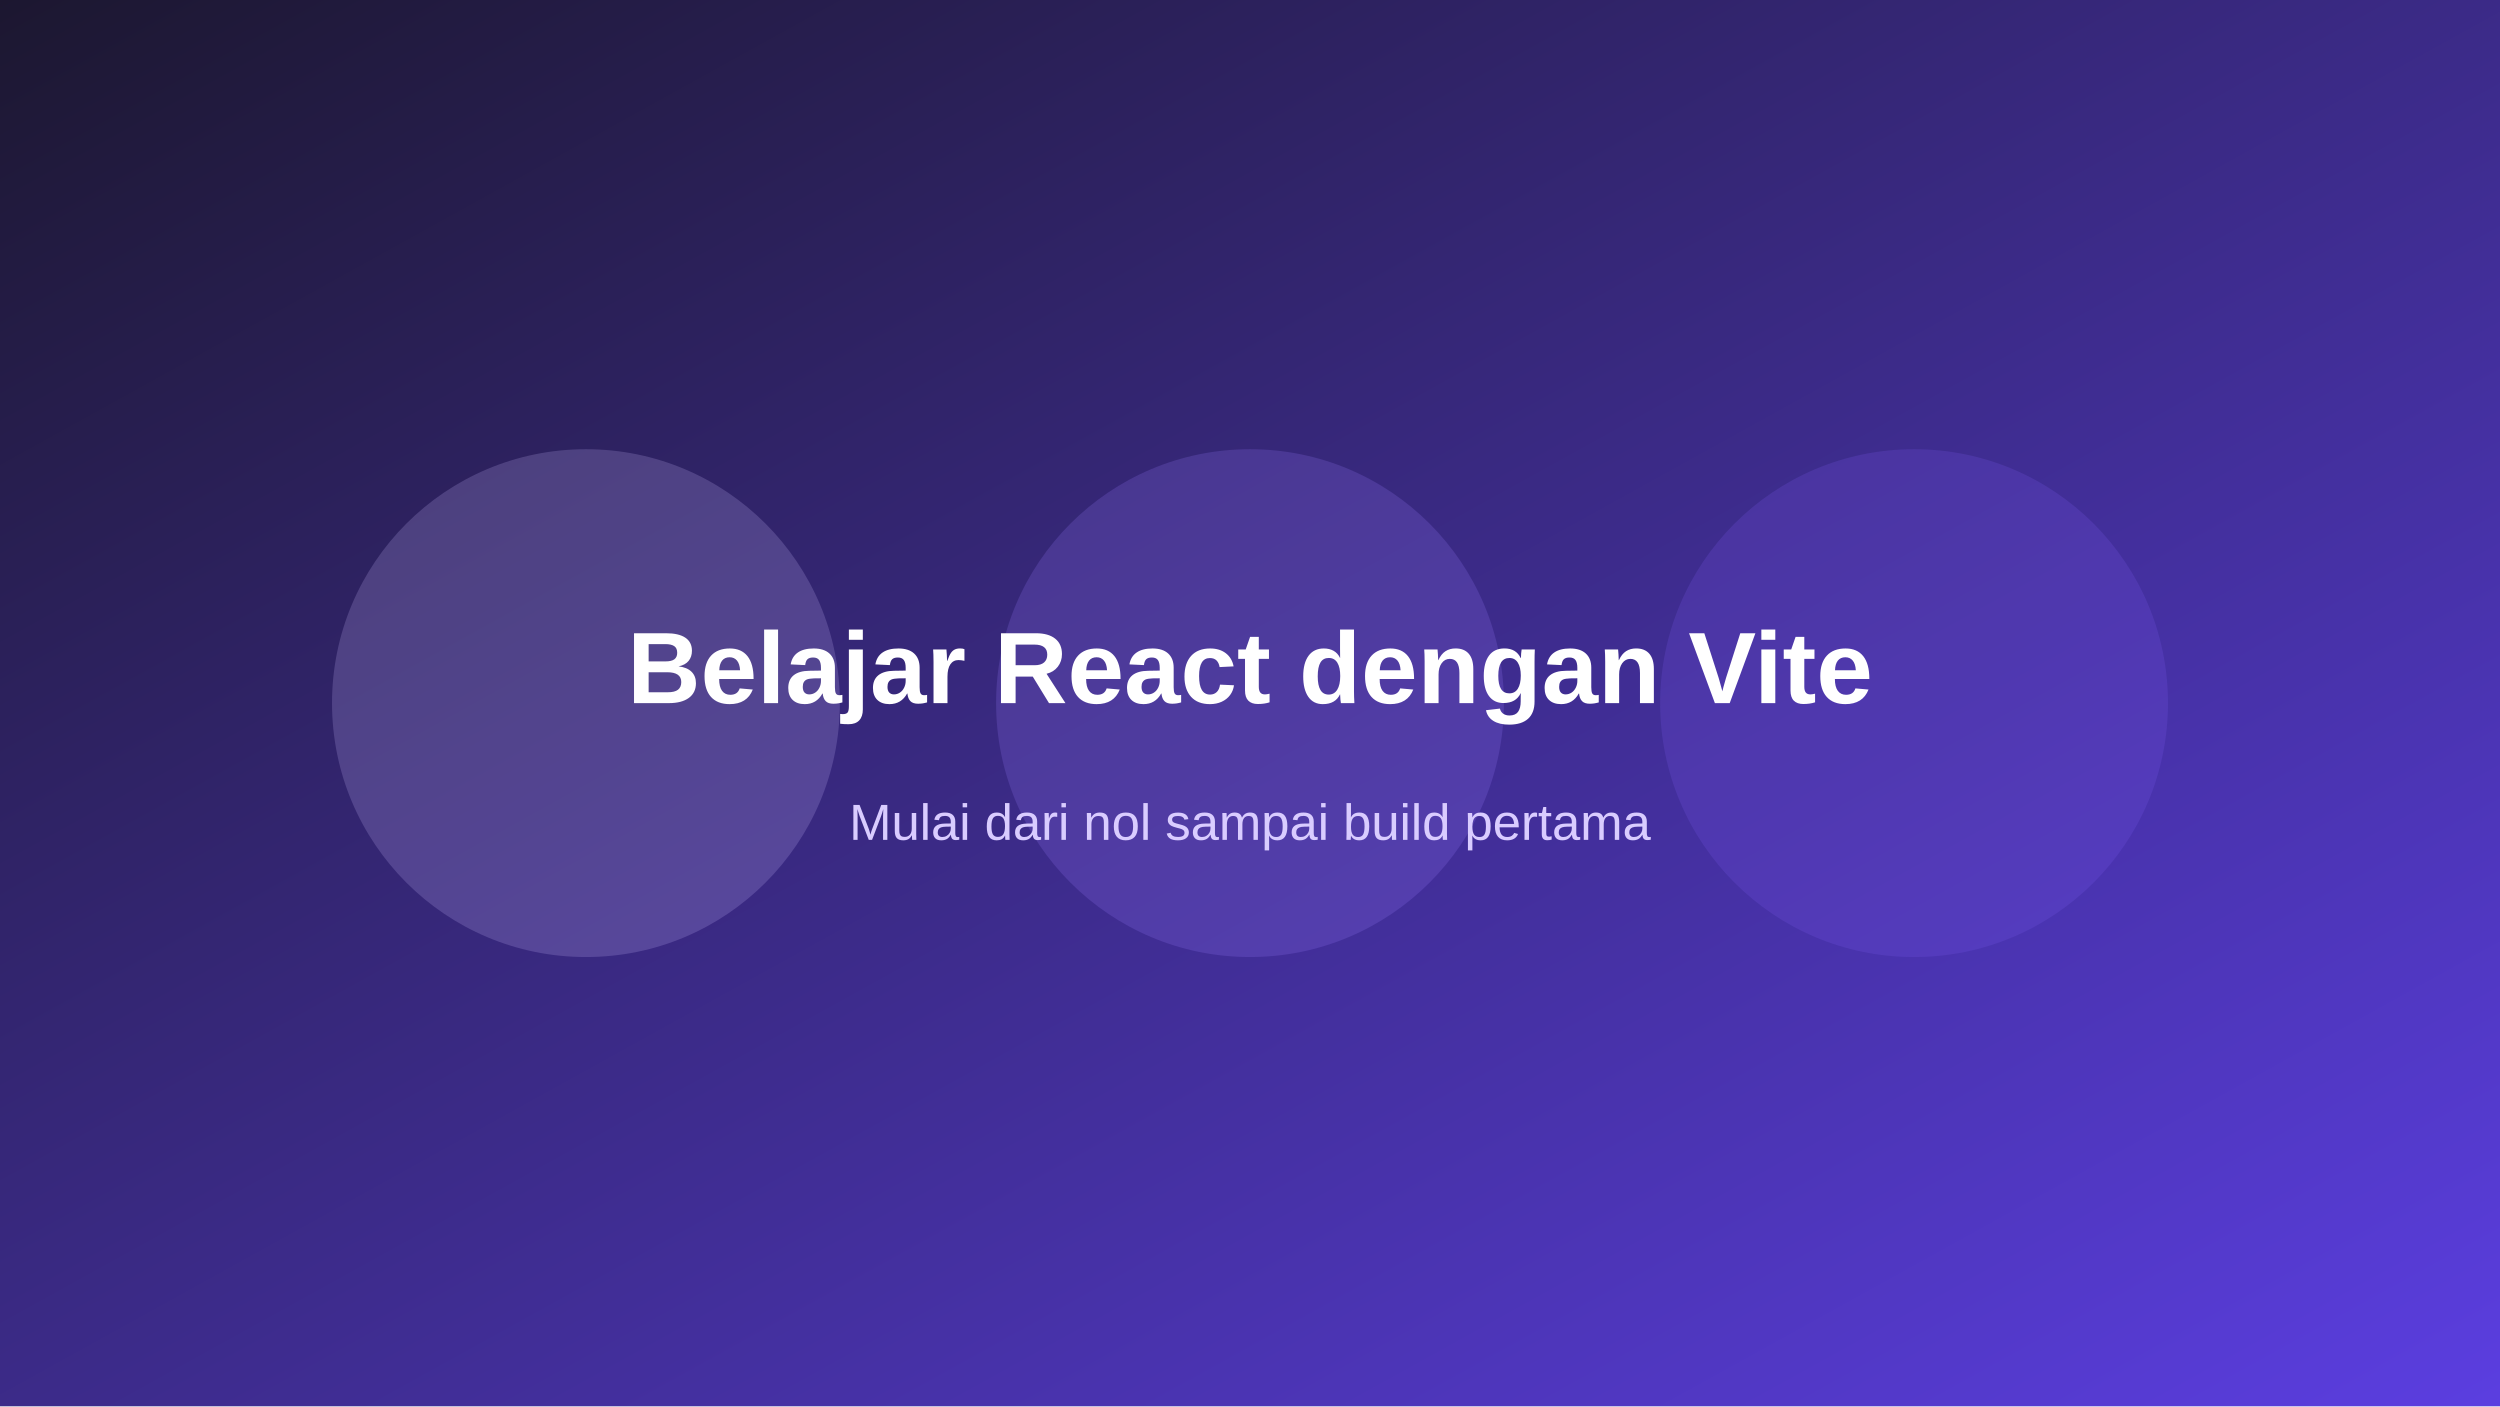
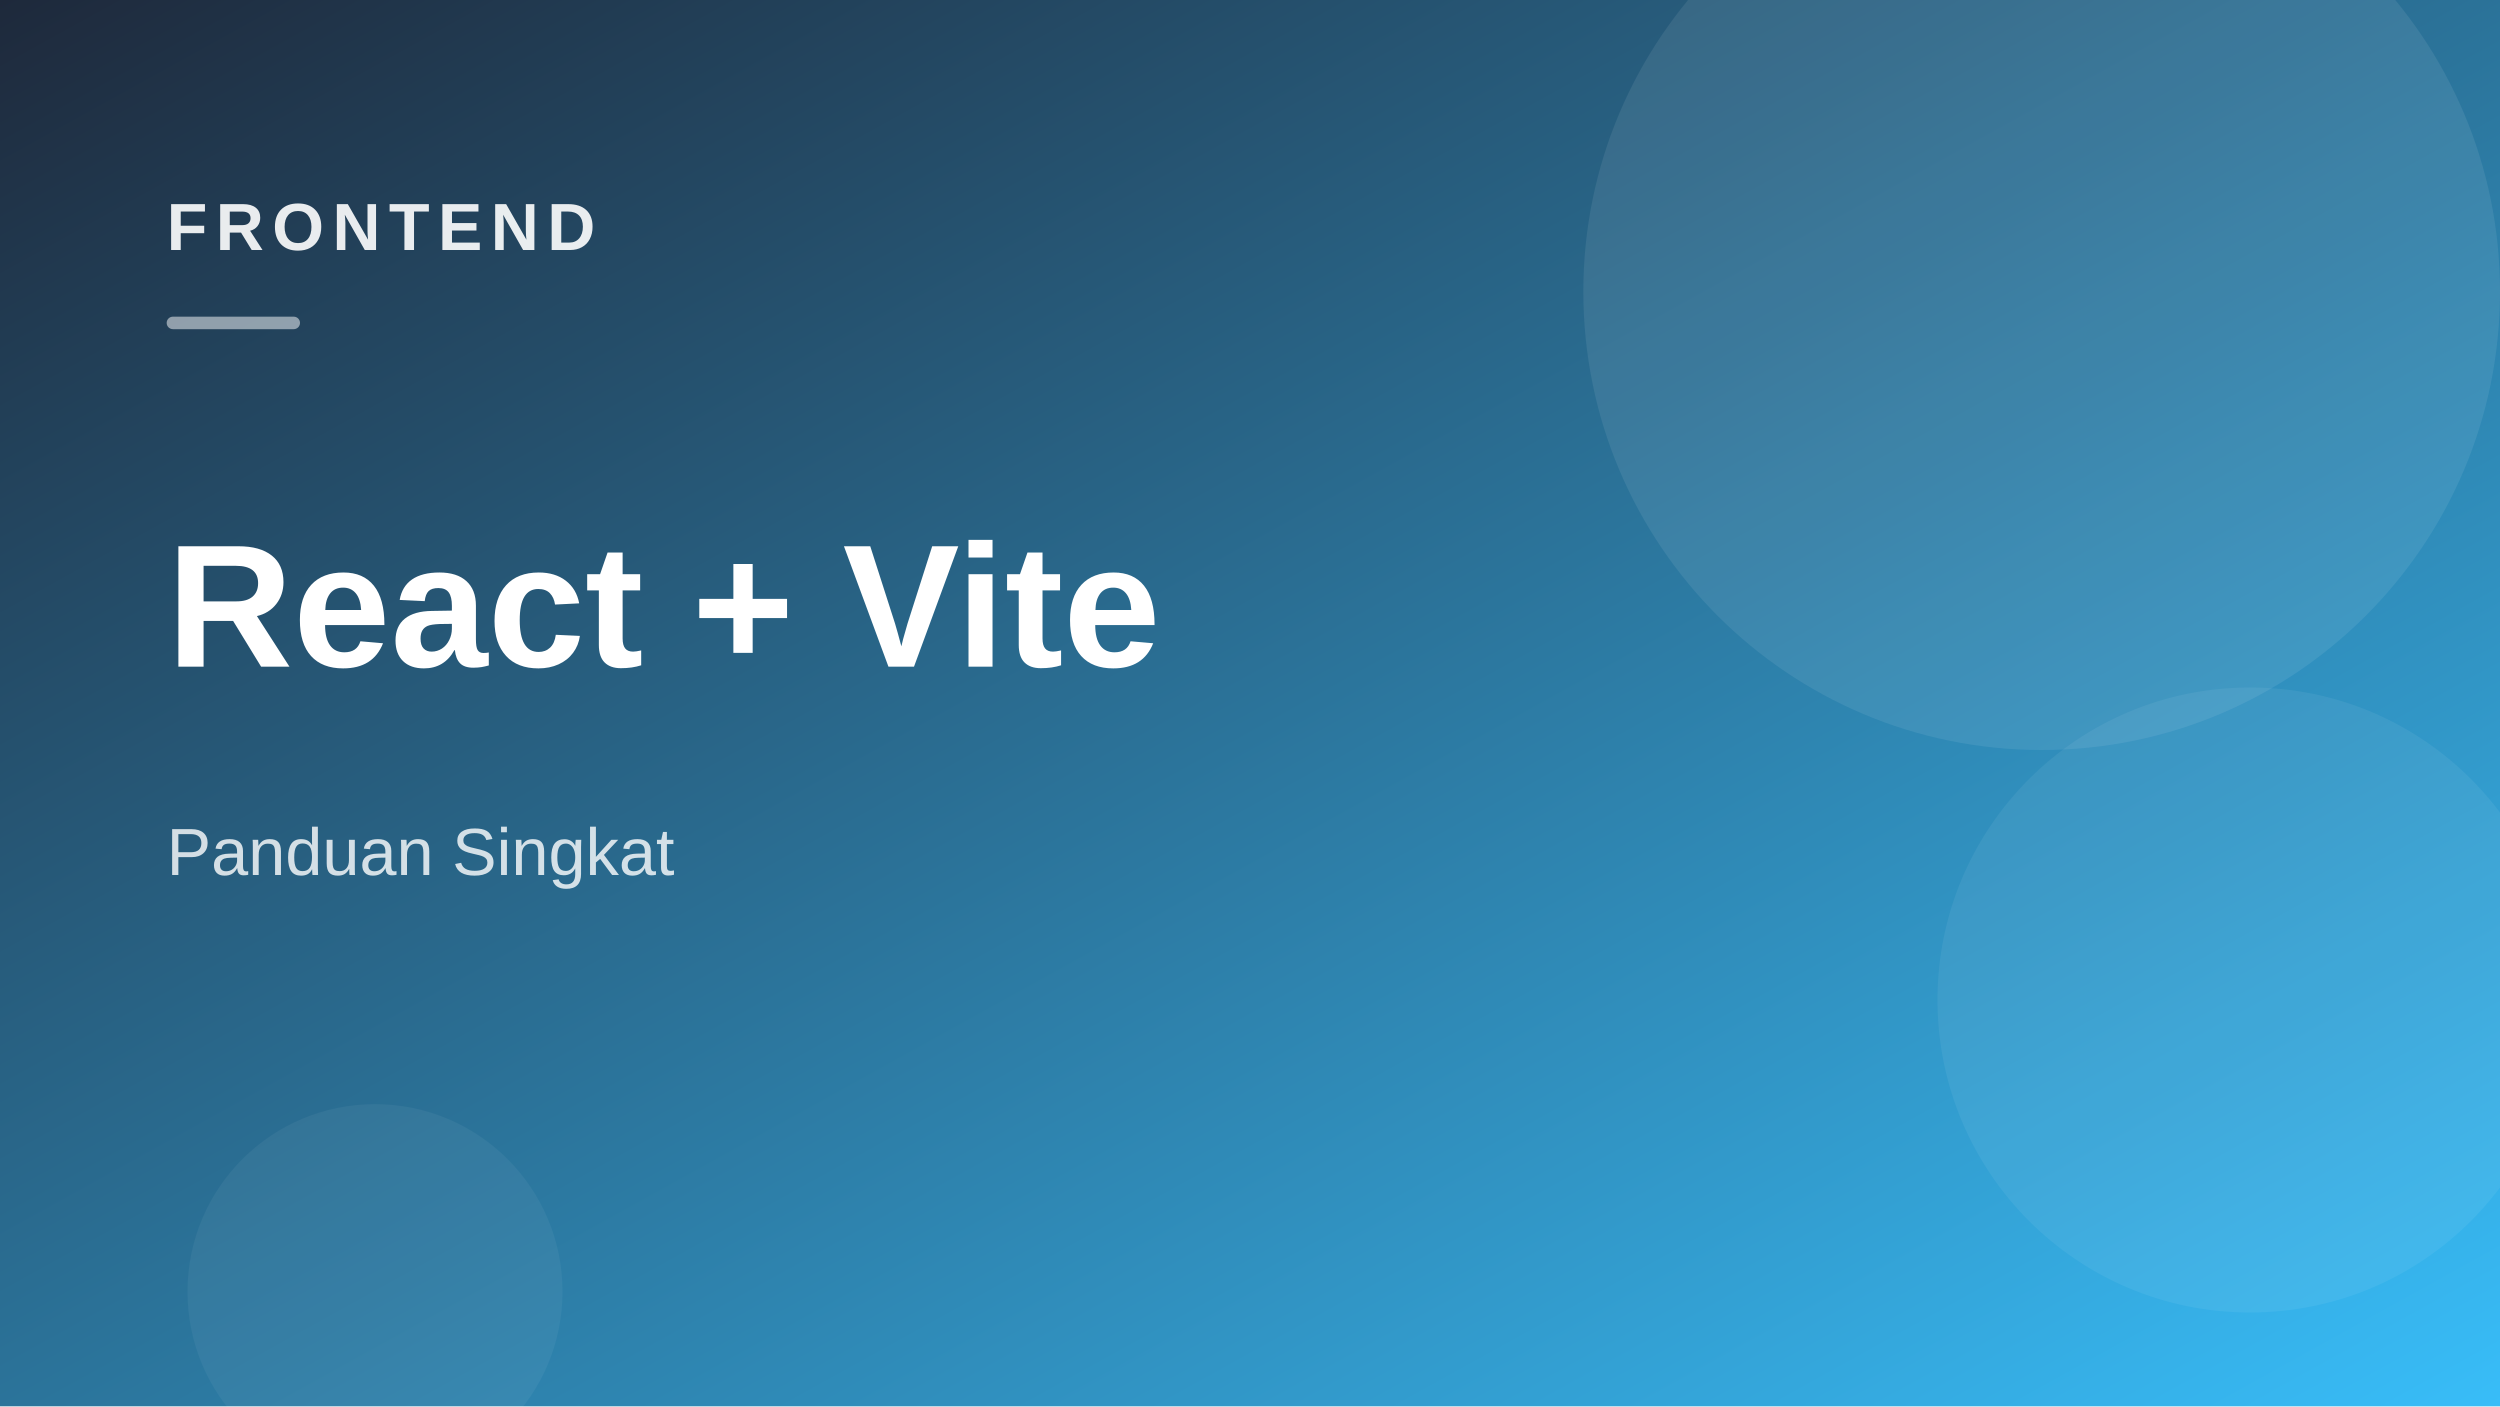
- <svg xmlns="http://www.w3.org/2000/svg" viewBox="0 0 1280 720">
+ <svg xmlns="http://www.w3.org/2000/svg" width="1200" height="675" viewBox="0 0 1200 675">
  <defs>
    <linearGradient id="bg" x1="0" y1="0" x2="1" y2="1">
-       <stop offset="0" stop-color="#1c1730" />
-       <stop offset="1" stop-color="#5b3ee0" />
+       <stop offset="0%" stop-color="#1e293b" />
+       <stop offset="100%" stop-color="#38bdf8" />
    </linearGradient>
  </defs>
-   <rect width="1280" height="720" fill="url(#bg)" />
-   <g opacity="0.2">
-     <circle cx="300" cy="360" r="130" fill="#cfc0ff" />
-     <circle cx="640" cy="360" r="130" fill="#9a7bff" />
-     <circle cx="980" cy="360" r="130" fill="#7c5cf0" />
-   </g>
-   <text x="640" y="360" font-family="Arial, Helvetica, sans-serif" font-size="52" font-weight="700" fill="#ffffff" text-anchor="middle">Belajar React dengan Vite</text>
-   <text x="640" y="430" font-family="Arial, Helvetica, sans-serif" font-size="26" fill="#d9ccff" text-anchor="middle">Mulai dari nol sampai build pertama</text>
+   <rect width="1200" height="675" fill="url(#bg)" />
+   <circle cx="980" cy="140" r="220" fill="rgba(255,255,255,0.08)" />
+   <circle cx="1080" cy="480" r="150" fill="rgba(255,255,255,0.06)" />
+   <circle cx="180" cy="620" r="90" fill="rgba(255,255,255,0.05)" />
+   <text x="80" y="120" font-family="Arial, Helvetica, sans-serif" font-size="32" font-weight="700" letter-spacing="4" fill="rgba(255,255,255,0.9)">FRONTEND</text>
+   <rect x="80" y="152" width="64" height="6" rx="3" fill="rgba(255,255,255,0.5)" />
+   <text x="80" y="320" font-family="Arial, Helvetica, sans-serif" font-weight="800" font-size="84" fill="#ffffff">React + Vite</text>
+   <text x="80" y="420" font-family="Arial, Helvetica, sans-serif" font-size="32" fill="rgba(255,255,255,0.8)">Panduan Singkat</text>
</svg>
